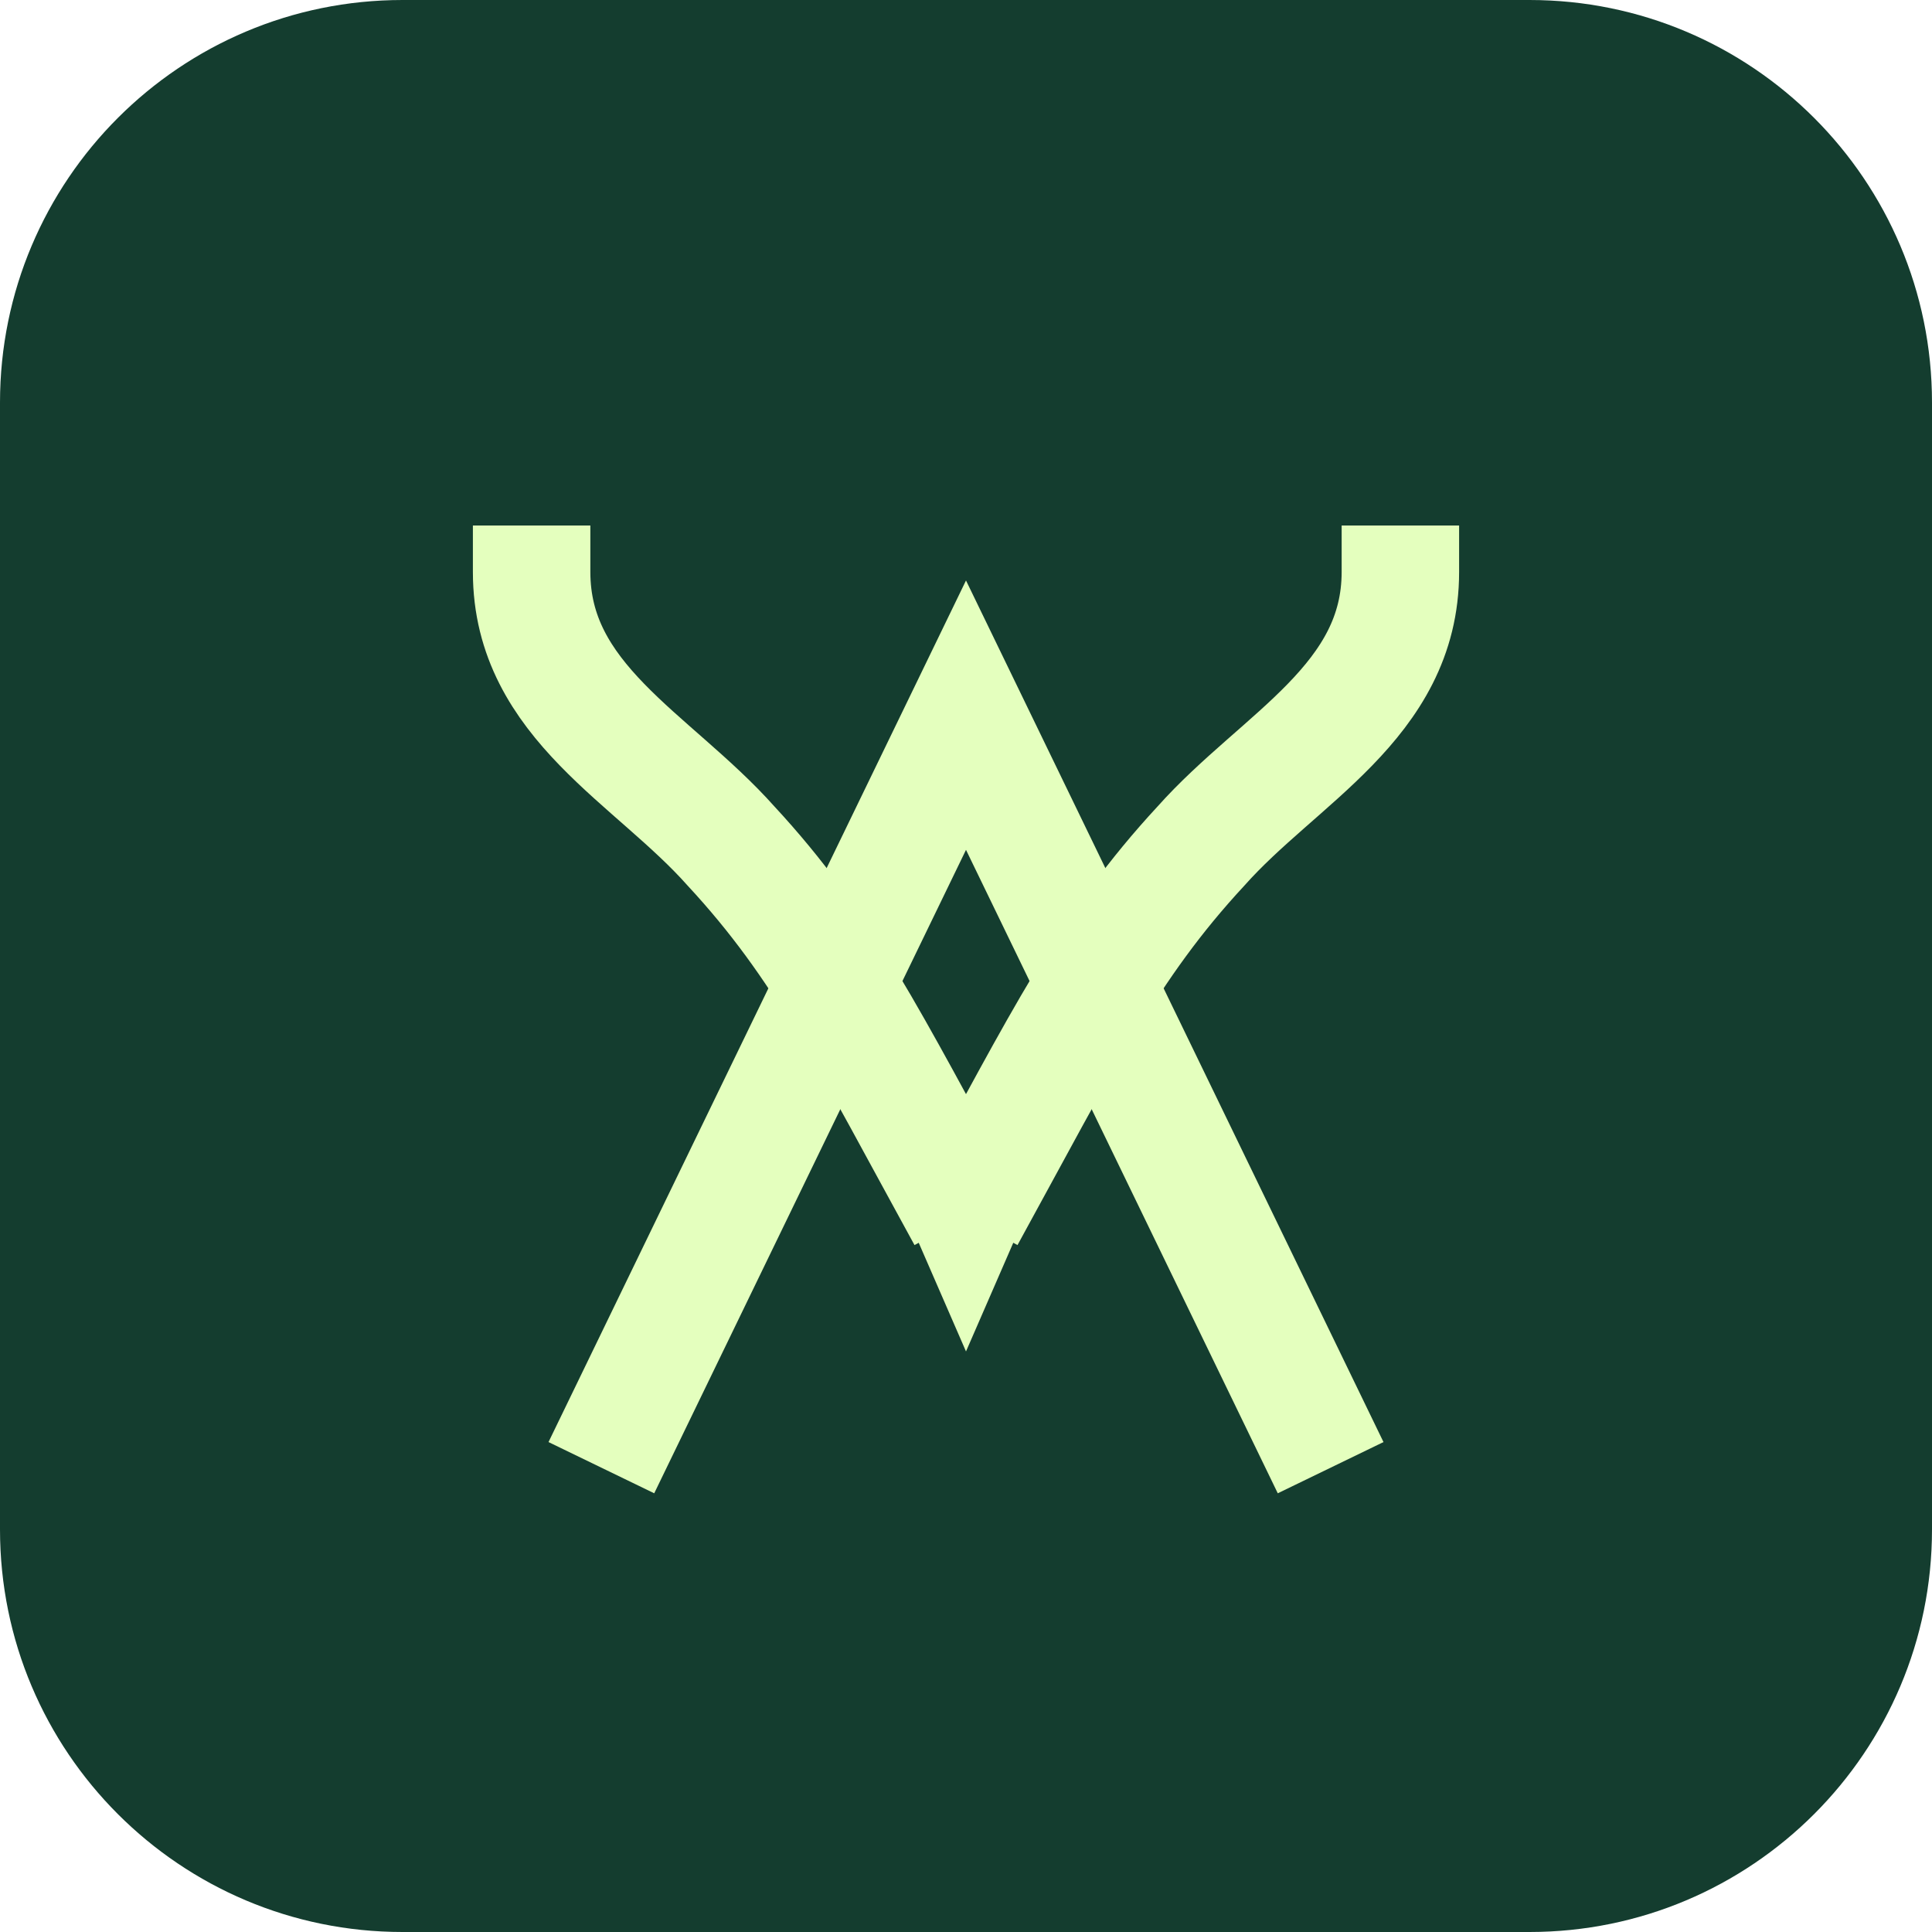
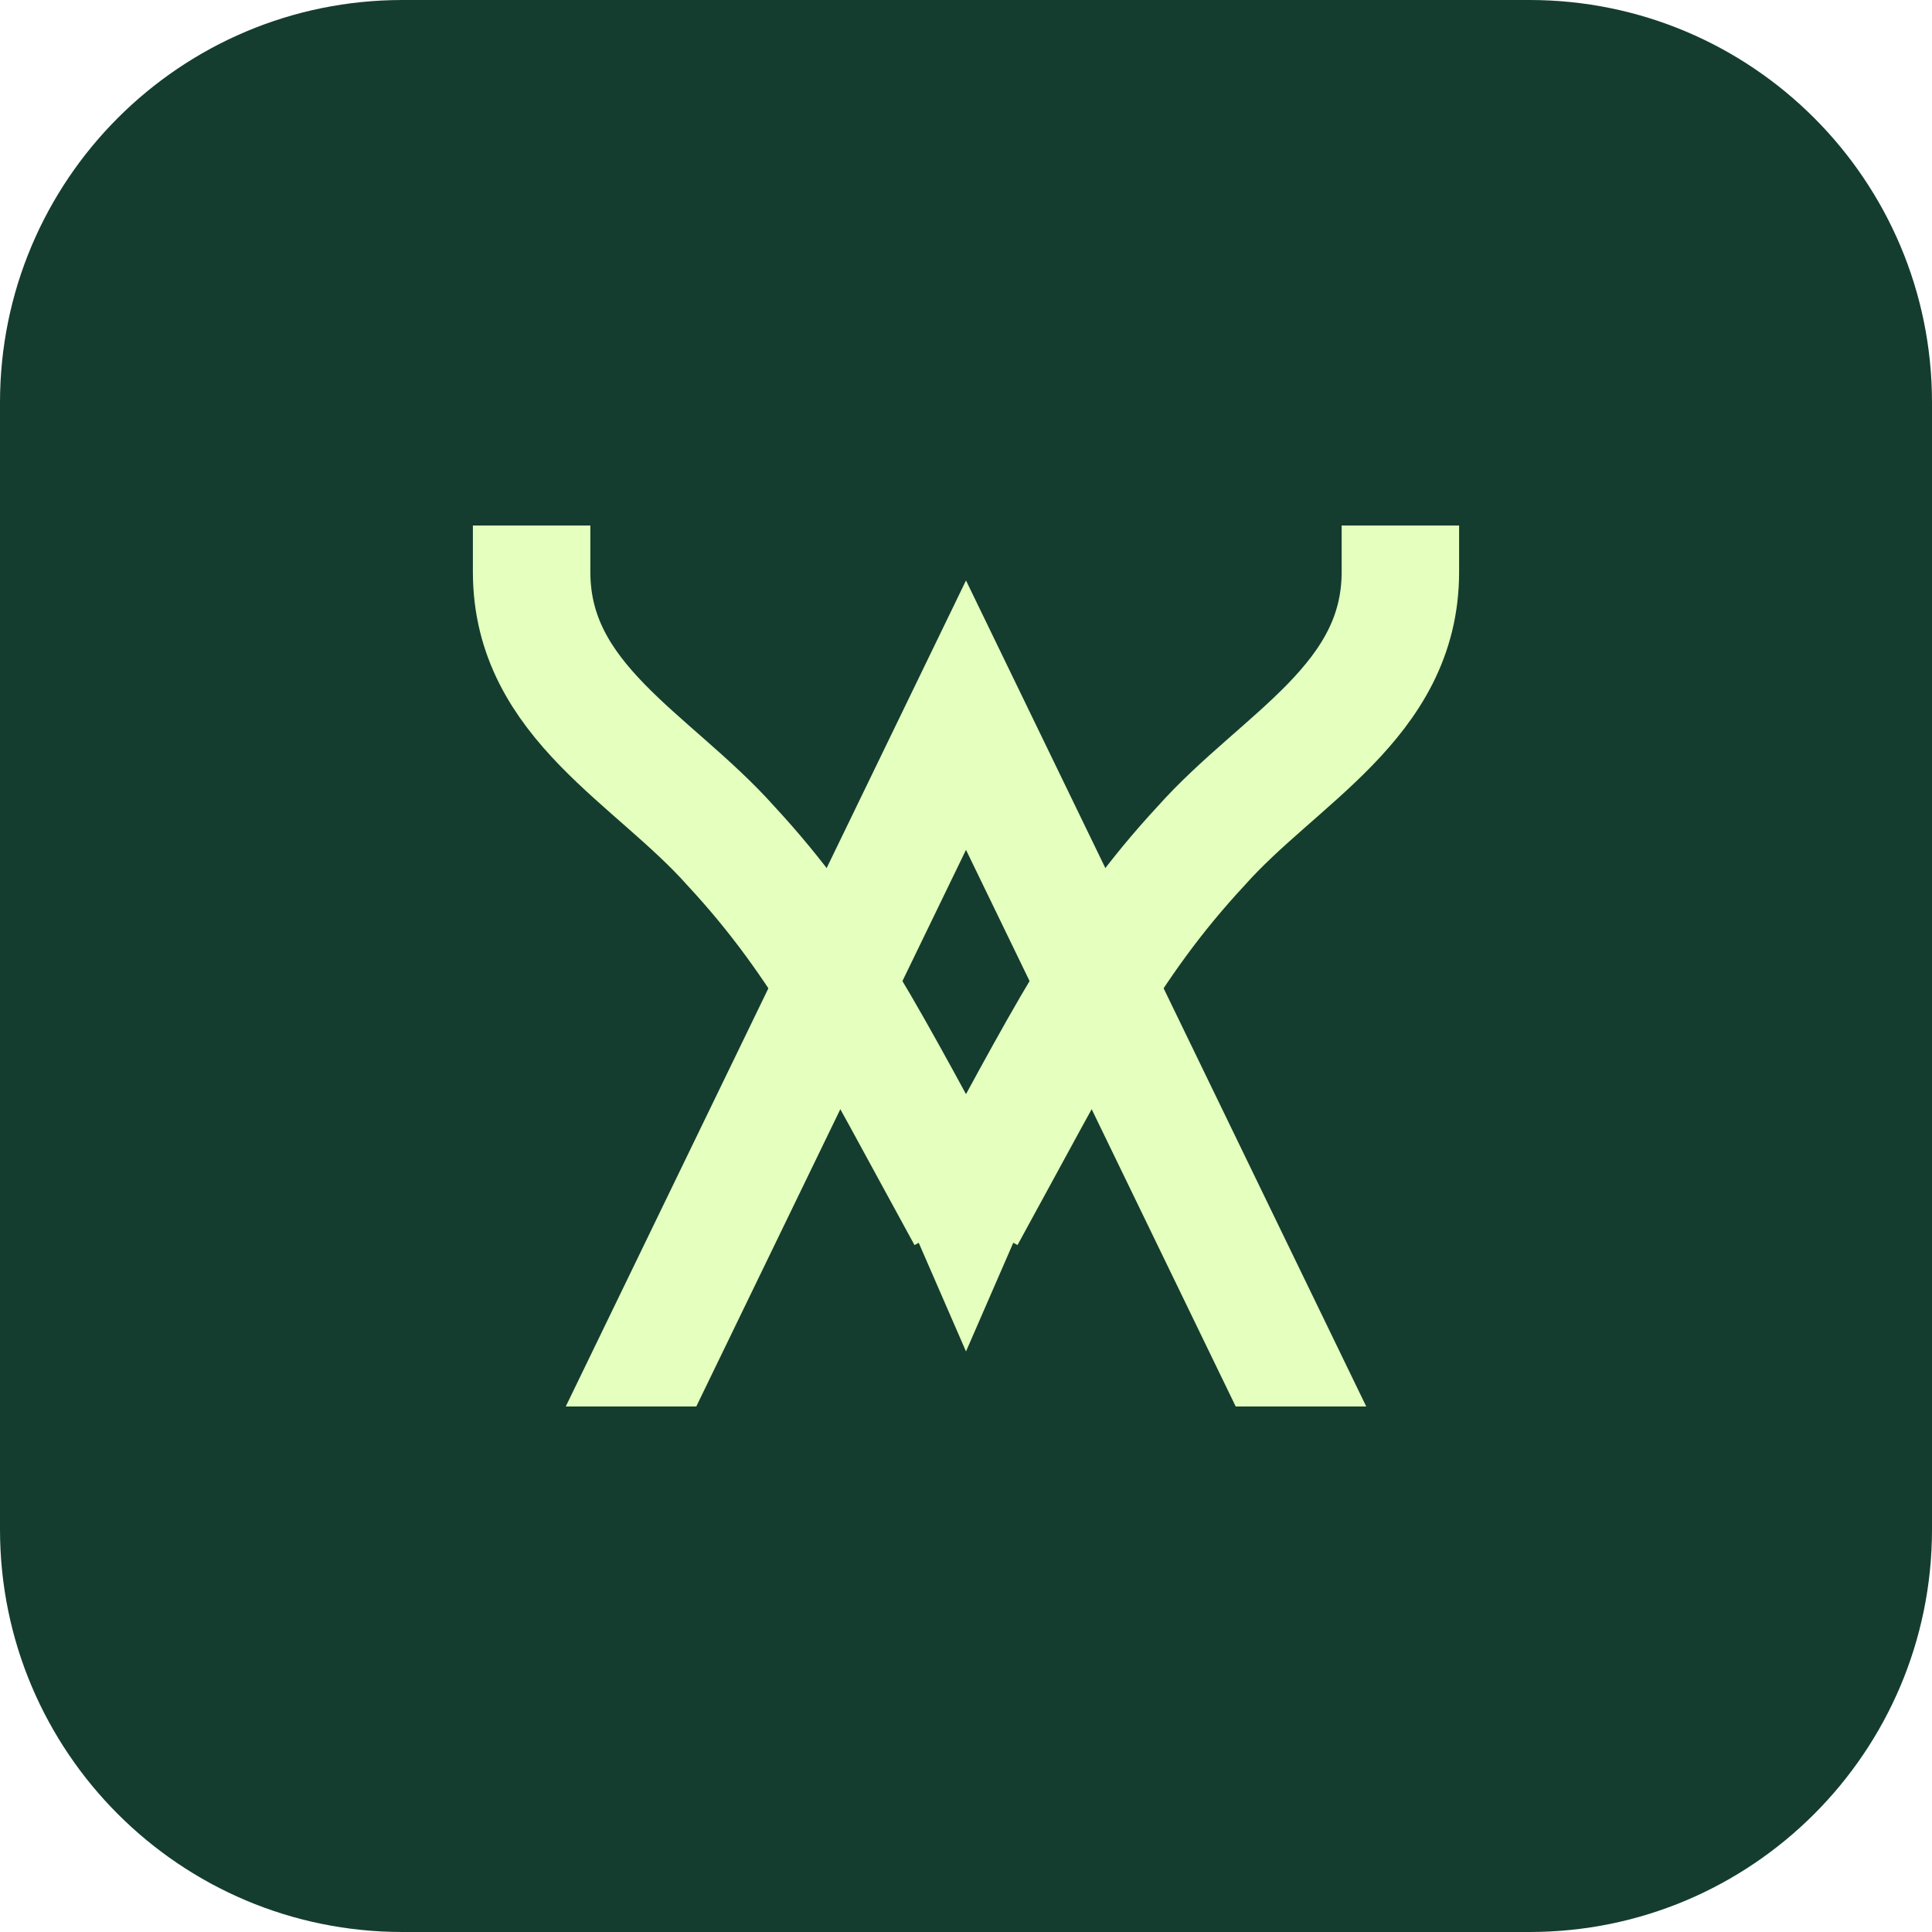
<svg xmlns="http://www.w3.org/2000/svg" viewBox="0 0 120 120">
  <rect width="120" height="120" rx="25" fill="#143d2f" />
-   <g transform="translate(22 22) scale(0.076)" fill="none" stroke="#e4ffbe" stroke-width="96" stroke-linecap="butt" stroke-linejoin="miter">
+   <defs>
+     <clipPath id="cbIconTrim">
+       <rect x="0" y="140" width="1000" height="720" />
+     </clipPath>
+   </defs>
+   <g clip-path="url(#cbIconTrim)" transform="translate(22 22) scale(0.076)" fill="none" stroke="#e4ffbe" stroke-width="96" stroke-linecap="butt" stroke-linejoin="miter">
    <path d="M202 910 L500 295 L798 910" />
    <path d="M145 140 L145 178 C145 284 244 330 308 402 C384 484 421 561 500 705" />
    <path d="M500 705 C579 561 616 484 692 402 C756 330 855 284 855 178 L855 140" />
    <path d="M443 684 L500 815 L557 684 Z" fill="#e4ffbe" stroke="none" />
  </g>
</svg>
